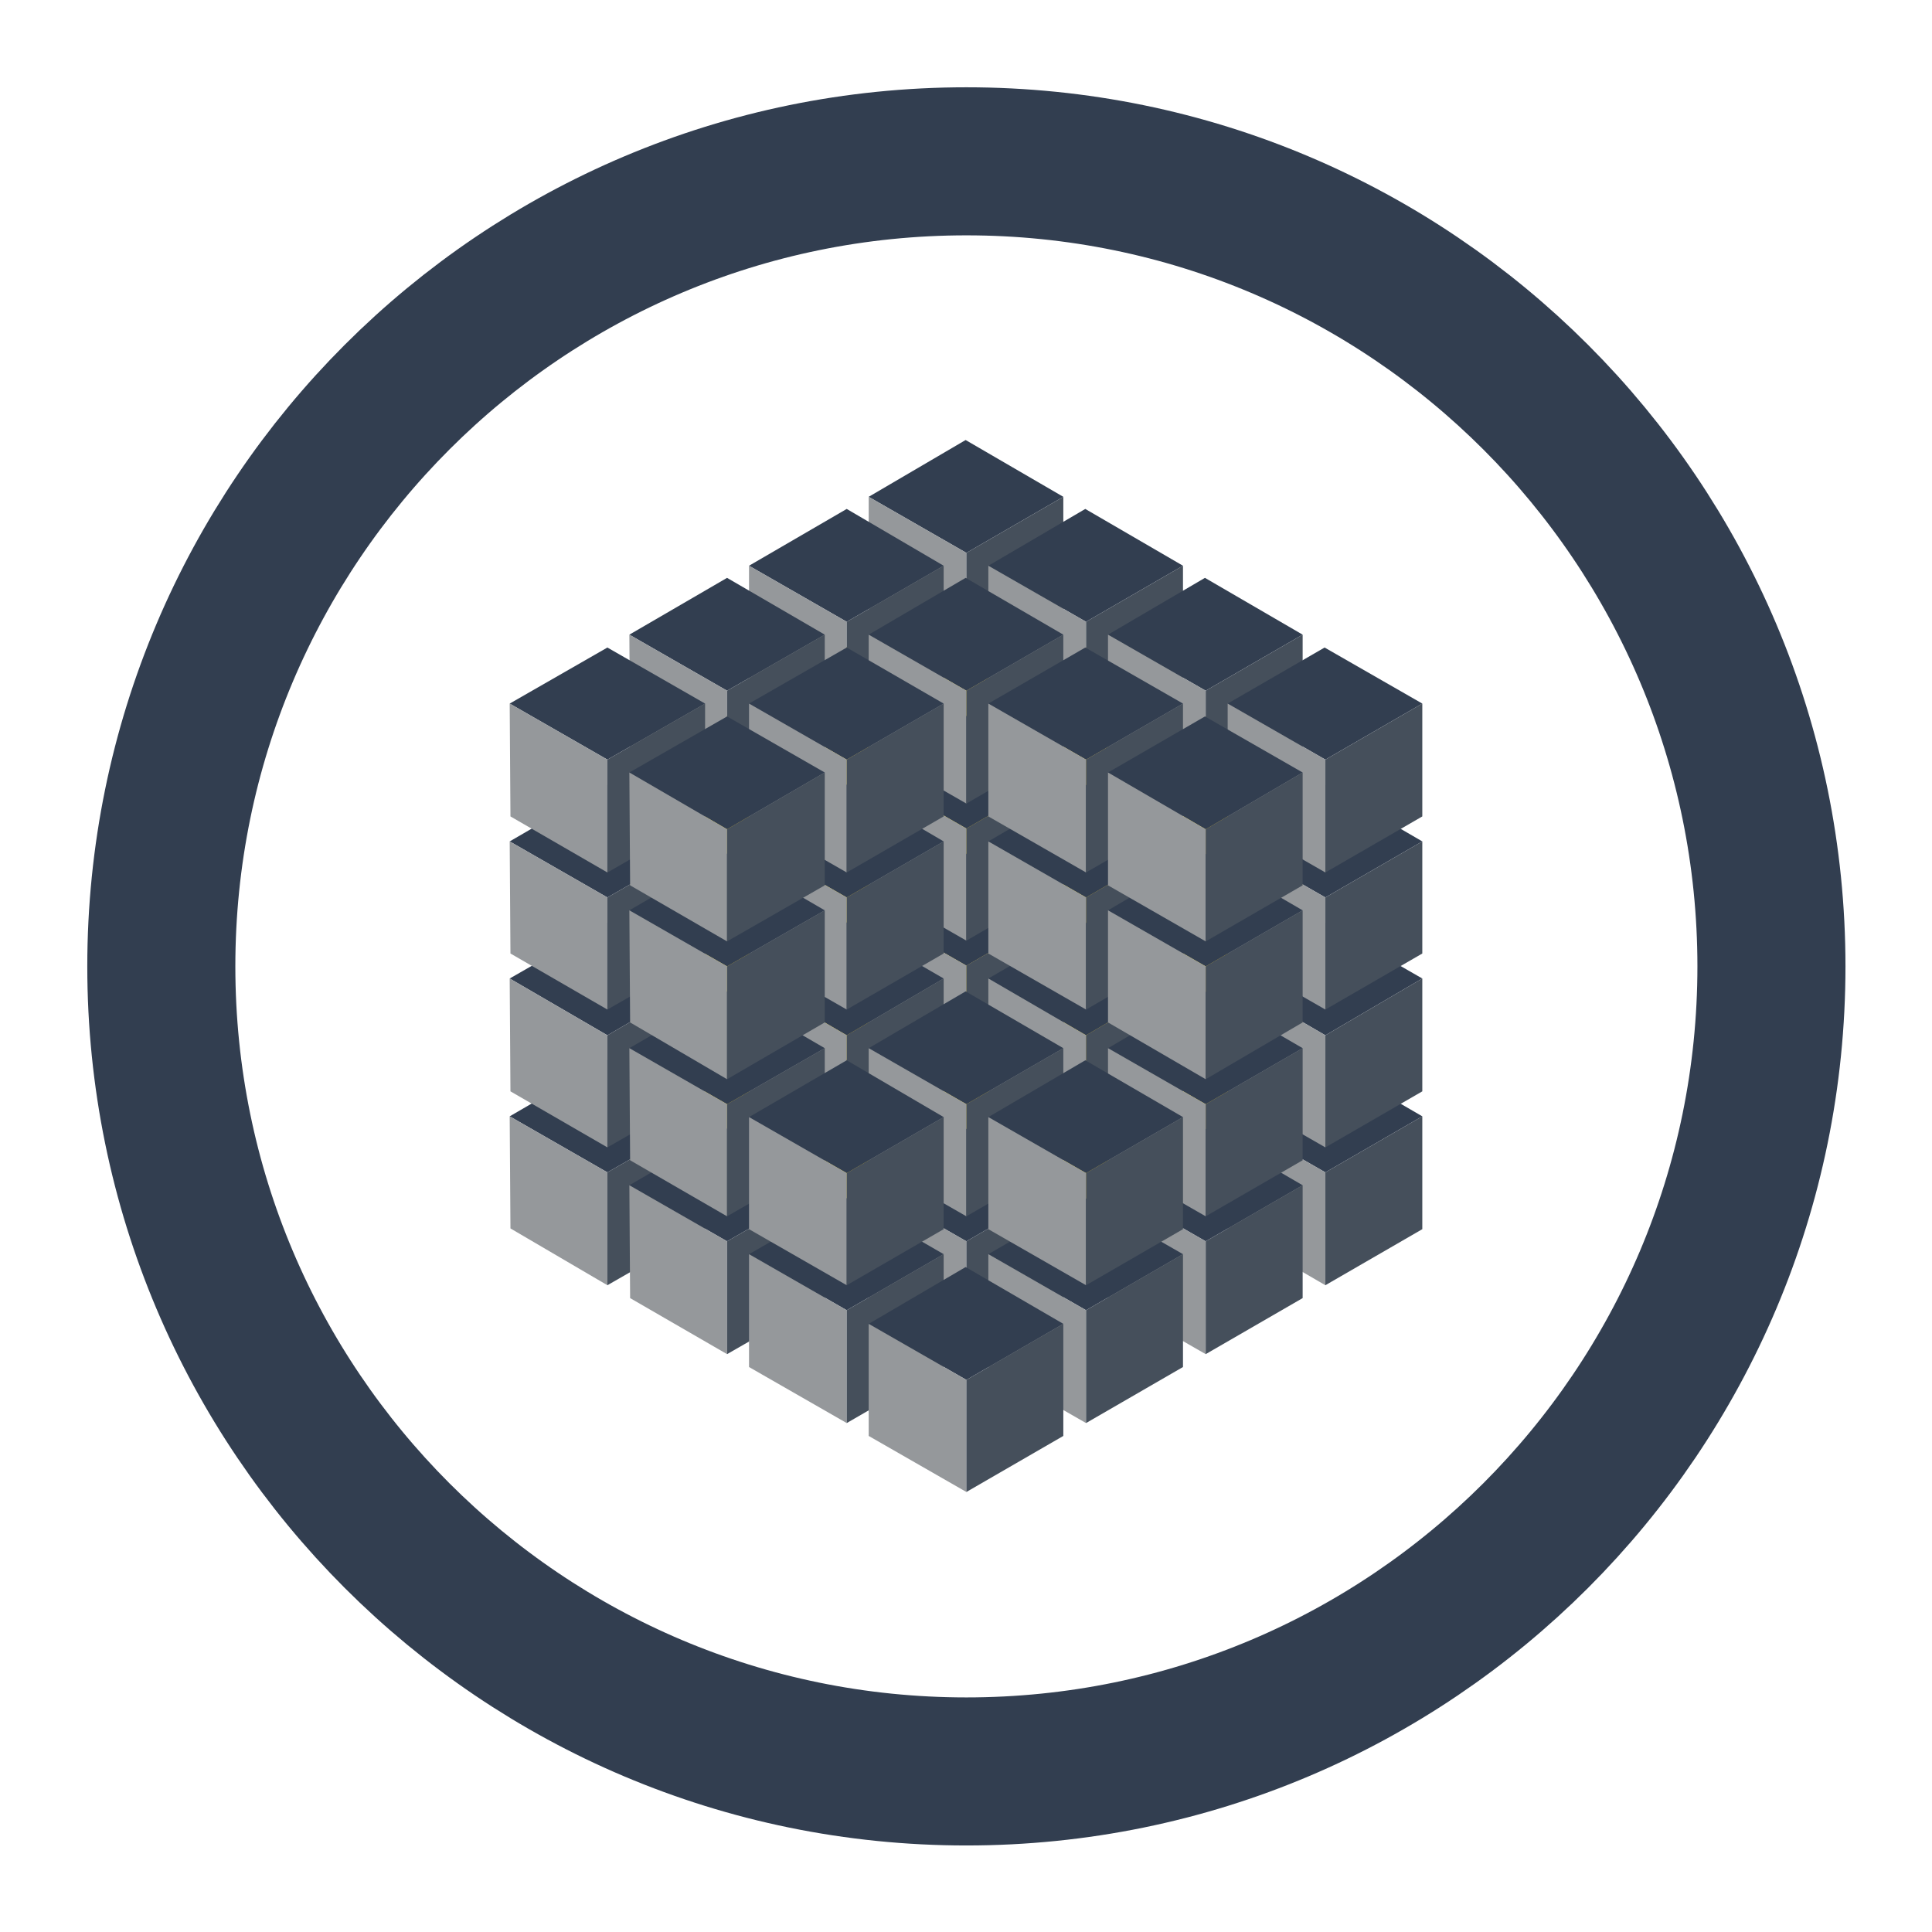
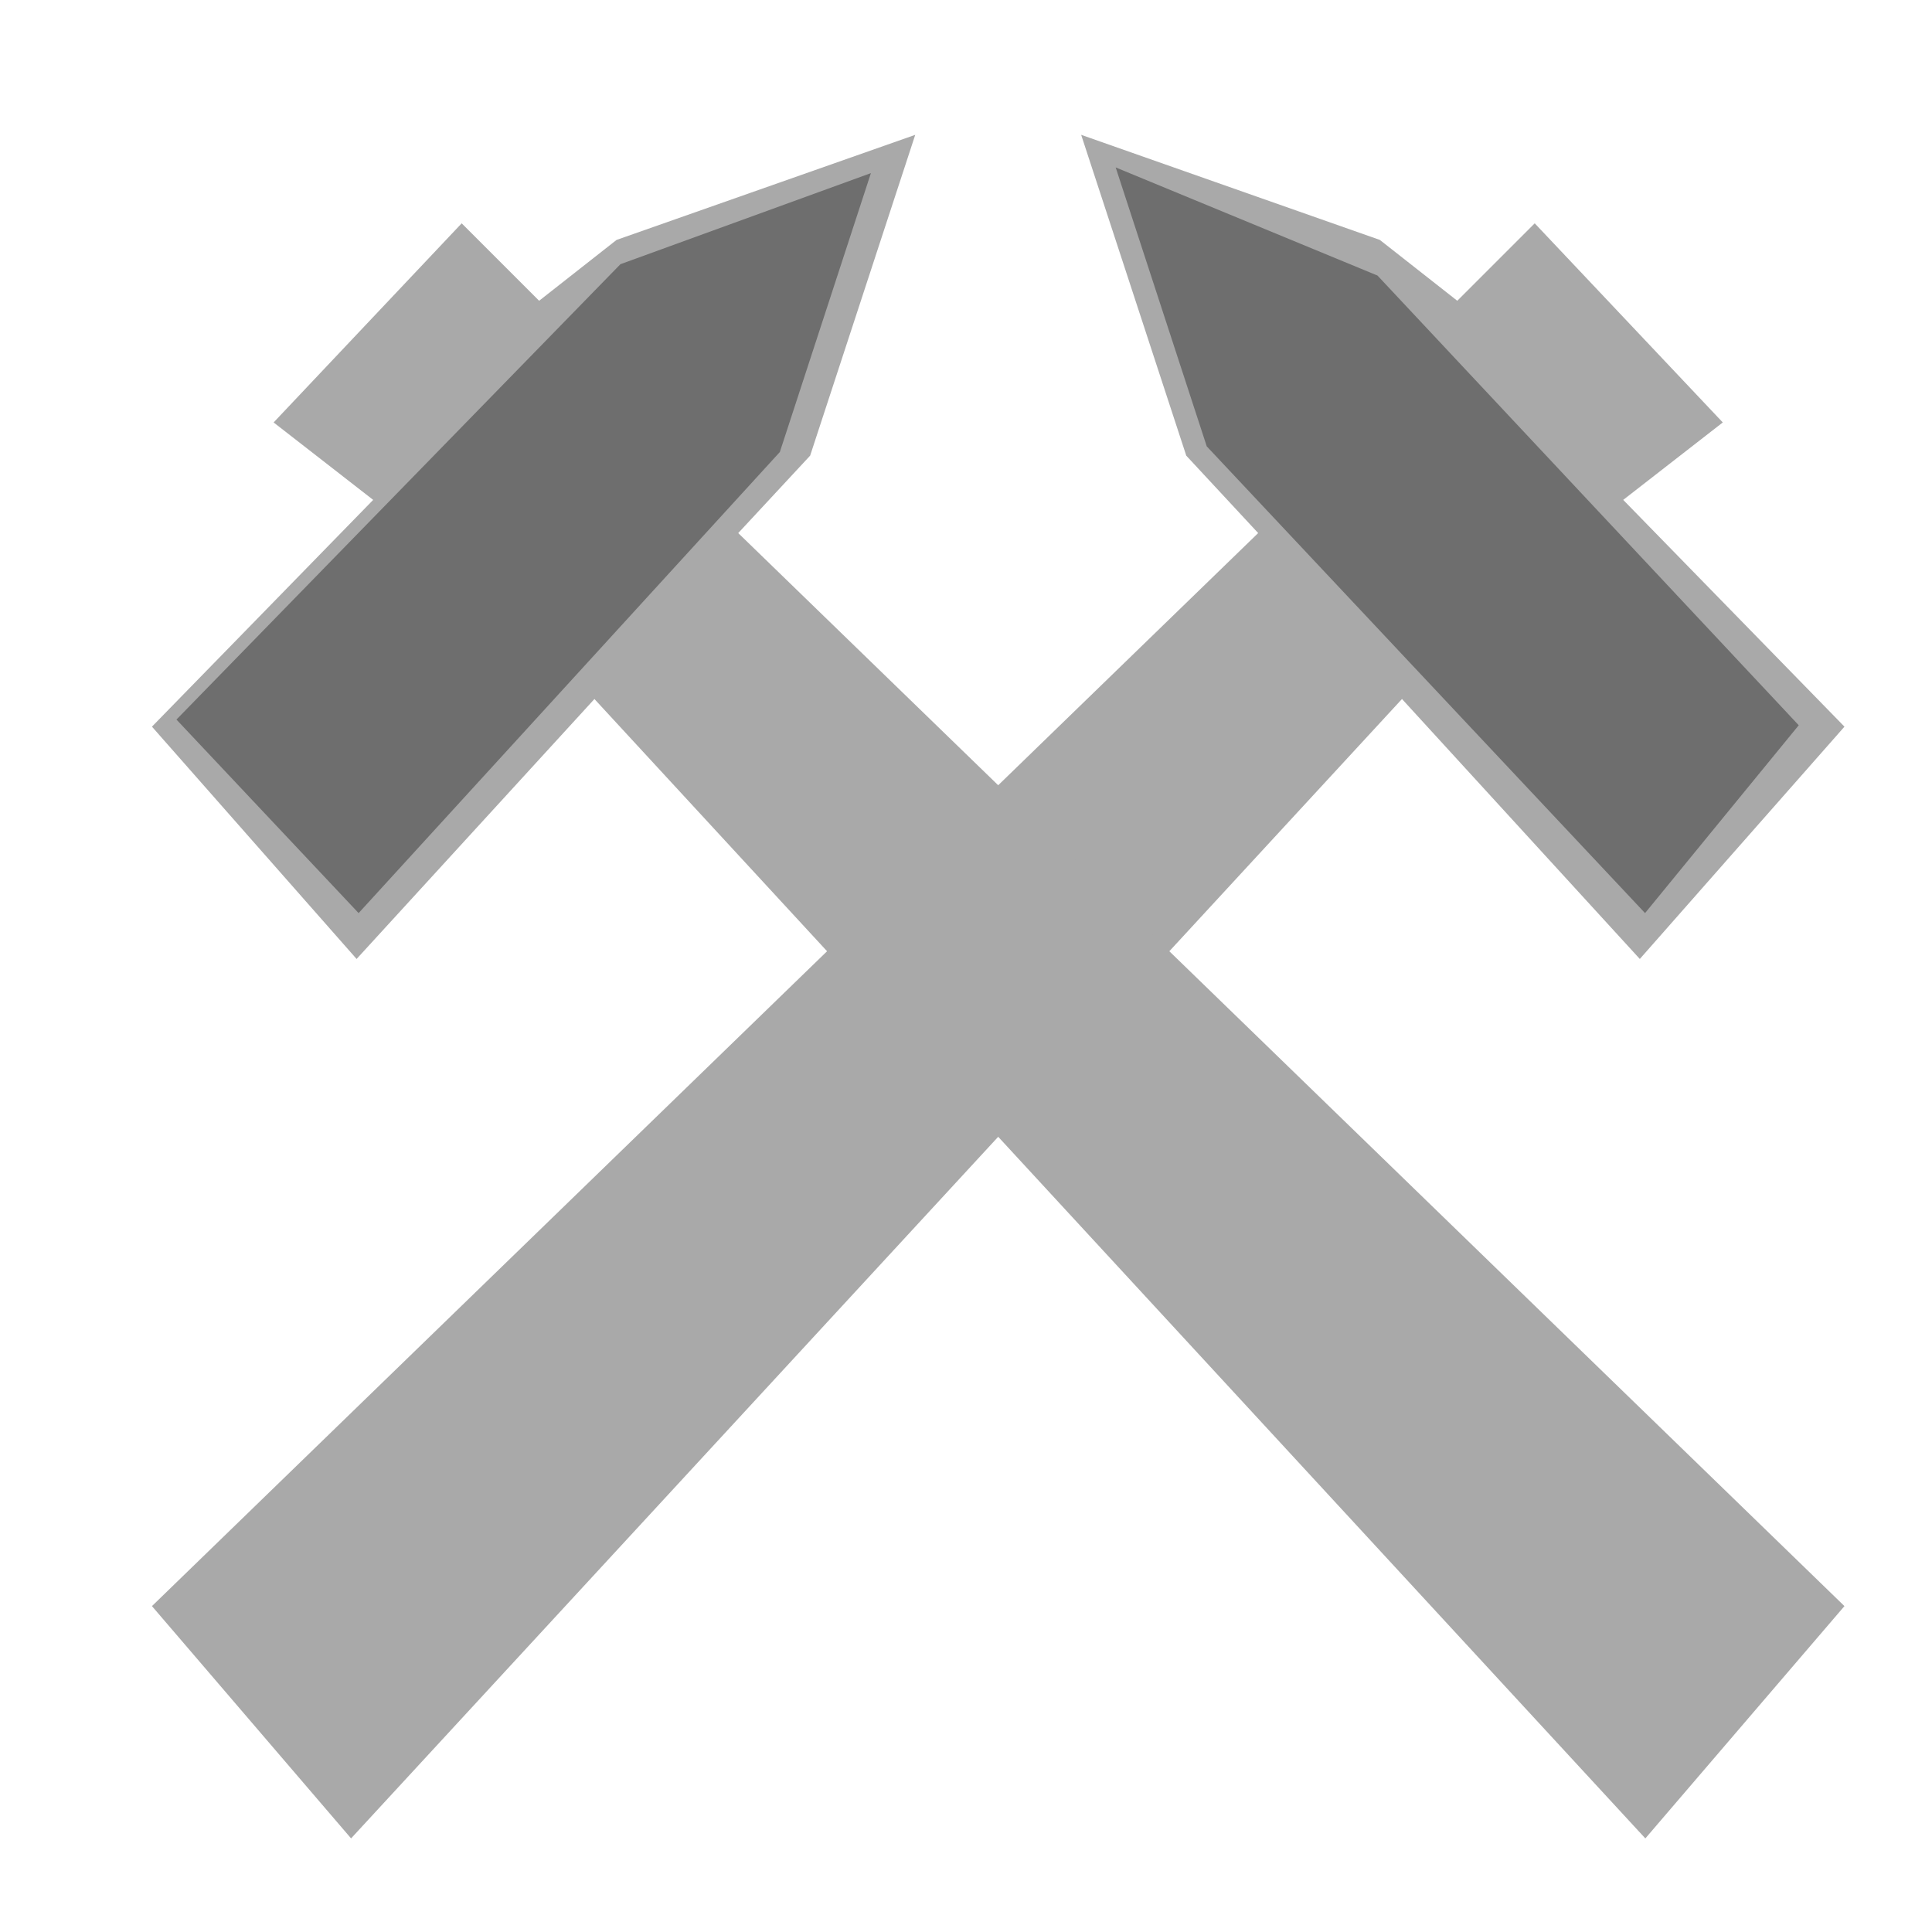
- <svg xmlns="http://www.w3.org/2000/svg" id="transaction" x="0" y="0" enable-background="new 0 0 255.1 255.1" version="1.1" viewBox="0 0 255.1 255.1" xml:space="preserve">
-   <style type="text/css">.st0{fill:#b7952c}.st1{fill:#fbe244}.st2{fill:#ceb135}.st3{fill:#323e50}.st4{fill:#95989b}.st5{fill:#454f5b}.st6{fill:none;stroke:#323e50;stroke-width:19.549;stroke-miterlimit:10}</style>
-   <g>
-     <polygon points="127.5 112.6 140.4 120.1 127.6 127.5 114.7 120.1" class="st0" />
-     <polygon points="114.7 120.1 114.7 134.9 127.6 142.3 127.6 127.5" class="st1" />
-     <polygon points="127.6 142.3 127.6 127.5 140.4 120.1 140.4 134.9" class="st2" />
-     <polygon points="143.3 121.7 156.2 129.2 143.4 136.6 130.5 129.2" class="st0" />
-     <polygon points="130.5 129.2 130.5 144 143.4 151.4 143.4 136.6" class="st1" />
-     <polygon points="143.4 151.4 143.4 136.6 156.2 129.2 156.2 144" class="st2" />
-     <polygon points="159.1 130.8 172 138.3 159.2 145.7 146.3 138.3" class="st0" />
-     <polygon points="146.3 138.3 146.3 153.1 159.2 160.6 159.2 145.7" class="st1" />
-     <polygon points="159.2 160.6 159.2 145.7 172 138.3 172 153.1" class="st2" />
-     <polygon points="174.9 139.9 187.8 147.4 175 154.8 162.1 147.4" class="st3" />
-     <polygon points="162.1 147.4 162.1 162.2 175 169.7 175 154.8" class="st4" />
-     <polygon points="175 169.7 175 154.8 187.8 147.4 187.8 162.3" class="st5" />
-     <polygon points="127.5 94.4 140.4 101.9 127.6 109.3 114.7 101.9" class="st0" />
-     <polygon points="114.7 101.9 114.7 116.7 127.6 124.2 127.6 109.3" class="st1" />
-     <polygon points="127.6 124.2 127.6 109.3 140.4 101.9 140.4 116.7" class="st2" />
-     <polygon points="143.3 103.5 156.2 111 143.4 118.4 130.5 111" class="st0" />
-     <polygon points="130.5 111 130.5 125.9 143.4 133.3 143.4 118.4" class="st1" />
-     <polygon points="143.4 133.3 143.4 118.4 156.2 111 156.2 125.9" class="st2" />
-     <polygon points="159.1 112.7 172 120.1 159.2 127.5 146.3 120.1" class="st0" />
-     <polygon points="146.3 120.1 146.3 135 159.2 142.4 159.2 127.5" class="st1" />
-     <polygon points="159.2 142.4 159.2 127.5 172 120.1 172 135" class="st2" />
-     <polygon points="174.9 121.8 187.8 129.2 175 136.7 162.1 129.2" class="st3" />
-     <polygon points="162.1 129.2 162.1 144.1 175 151.5 175 136.7" class="st4" />
-     <polygon points="175 151.5 175 136.7 187.8 129.2 187.8 144.1" class="st5" />
-     <polygon points="127.5 76.3 140.4 83.7 127.6 91.2 114.7 83.7" class="st0" />
-     <polygon points="114.7 83.7 114.7 98.6 127.6 106 127.6 91.2" class="st1" />
-     <polygon points="127.6 106 127.6 91.2 140.4 83.7 140.4 98.6" class="st2" />
-     <polygon points="143.3 85.4 156.2 92.9 143.4 100.3 130.5 92.9" class="st0" />
-     <polygon points="130.5 92.9 130.5 107.7 143.4 115.1 143.4 100.3" class="st1" />
-     <polygon points="143.4 115.1 143.4 100.3 156.2 92.9 156.2 107.7" class="st2" />
-     <polygon points="159.1 94.5 172 102 159.2 109.4 146.3 102" class="st0" />
-     <polygon points="146.3 102 146.3 116.8 159.2 124.2 159.2 109.4" class="st1" />
-     <polygon points="159.2 124.2 159.2 109.4 172 102 172 116.8" class="st2" />
-     <polygon points="174.9 103.6 187.8 111.1 175 118.5 162.1 111.1" class="st3" />
-     <polygon points="162.1 111.1 162.1 125.9 175 133.3 175 118.5" class="st4" />
-     <polygon points="175 133.3 175 118.5 187.8 111.1 187.8 125.9" class="st5" />
-     <polygon points="127.5 58.1 140.4 65.6 127.6 73 114.7 65.6" class="st3" />
-     <polygon points="114.7 65.6 114.7 80.4 127.6 87.8 127.6 73" class="st4" />
-     <polygon points="127.6 87.8 127.6 73 140.4 65.6 140.4 80.4" class="st5" />
-     <polygon points="143.3 67.2 156.2 74.7 143.4 82.1 130.5 74.7" class="st3" />
-     <polygon points="130.5 74.7 130.5 89.5 143.4 97 143.4 82.1" class="st4" />
-     <polygon points="143.4 97 143.4 82.1 156.2 74.7 156.2 89.5" class="st5" />
-     <polygon points="159.1 76.3 172 83.8 159.2 91.2 146.3 83.8" class="st3" />
-     <polygon points="146.3 83.8 146.3 98.7 159.2 106.1 159.2 91.2" class="st4" />
-     <polygon points="159.2 106.1 159.2 91.2 172 83.8 172 98.7" class="st5" />
-     <polygon points="174.9 85.5 187.8 92.9 175 100.3 162.1 92.9" class="st3" />
-     <polygon points="162.1 92.9 162.1 107.8 175 115.2 175 100.3" class="st4" />
-     <polygon points="175 115.2 175 100.3 187.8 92.9 187.8 107.8" class="st5" />
-     <polygon points="111.8 121.7 124.6 129.2 111.8 136.6 98.9 129.2" class="st0" />
-     <polygon points="98.9 129.2 98.9 144 111.8 151.4 111.8 136.6" class="st1" />
-     <polygon points="111.8 151.4 111.8 136.6 124.6 129.2 124.6 144" class="st2" />
-     <polygon points="127.5 130.8 140.4 138.3 127.6 145.7 114.7 138.3" class="st0" />
-     <polygon points="114.7 138.3 114.7 153.1 127.6 160.6 127.6 145.7" class="st1" />
-     <polygon points="127.6 160.6 127.6 145.7 140.4 138.3 140.4 153.1" class="st2" />
-     <polygon points="143.3 139.9 156.2 147.4 143.4 154.8 130.5 147.4" class="st0" />
-     <polygon points="130.5 147.4 130.5 162.2 143.4 169.7 143.4 154.8" class="st1" />
-     <polygon points="143.4 169.7 143.4 154.8 156.2 147.4 156.2 162.3" class="st2" />
-     <polygon points="159.1 149 172 156.5 159.2 163.9 146.3 156.5" class="st3" />
-     <polygon points="146.3 156.5 146.3 171.4 159.2 178.8 159.2 163.9" class="st4" />
-     <polygon points="159.2 178.8 159.2 163.9 172 156.5 172 171.4" class="st5" />
-     <polygon points="111.8 103.5 124.6 111 111.8 118.4 98.9 111" class="st0" />
-     <polygon points="98.9 111 98.9 125.9 111.8 133.3 111.8 118.4" class="st1" />
-     <polygon points="111.8 133.3 111.8 118.4 124.6 111 124.6 125.9" class="st2" />
-     <polygon points="127.5 112.7 140.4 120.1 127.6 127.5 114.7 120.1" class="st3" />
-     <polygon points="114.7 120.1 114.7 135 127.6 142.4 127.6 127.5" class="st4" />
-     <polygon points="127.6 142.4 127.6 127.5 140.4 120.1 140.4 135" class="st5" />
-     <polygon points="143.3 121.8 156.2 129.2 143.4 136.7 130.5 129.2" class="st3" />
-     <polygon points="130.5 129.2 130.5 144.1 143.4 151.5 143.4 136.7" class="st4" />
-     <polygon points="143.4 151.5 143.4 136.7 156.2 129.2 156.2 144.1" class="st5" />
-     <polygon points="159.1 130.9 172 138.4 159.2 145.8 146.3 138.4" class="st3" />
-     <polygon points="146.3 138.4 146.3 153.2 159.2 160.6 159.2 145.8" class="st4" />
-     <polygon points="159.2 160.6 159.2 145.8 172 138.4 172 153.2" class="st5" />
-     <polygon points="111.8 85.4 124.6 92.9 111.8 100.3 98.9 92.9" class="st0" />
-     <polygon points="98.9 92.9 98.9 107.7 111.8 115.1 111.8 100.3" class="st1" />
-     <polygon points="111.8 115.1 111.8 100.3 124.6 92.9 124.6 107.7" class="st2" />
-     <polygon points="127.5 94.5 140.4 102 127.6 109.4 114.7 102" class="st3" />
-     <polygon points="114.7 102 114.7 116.8 127.6 124.2 127.6 109.4" class="st4" />
-     <polygon points="127.6 124.2 127.6 109.4 140.4 102 140.4 116.8" class="st5" />
-     <polygon points="143.3 103.6 156.2 111.1 143.4 118.5 130.5 111.1" class="st3" />
-     <polygon points="130.5 111.1 130.5 125.9 143.4 133.3 143.4 118.5" class="st4" />
-     <polygon points="143.4 133.3 143.4 118.5 156.2 111.1 156.2 125.9" class="st5" />
-     <polygon points="159.1 112.7 172 120.2 159.2 127.6 146.3 120.2" class="st3" />
-     <polygon points="146.3 120.2 146.3 135 159.2 142.5 159.2 127.6" class="st4" />
-     <polygon points="159.2 142.5 159.2 127.6 172 120.2 172 135" class="st5" />
-     <polygon points="111.8 67.2 124.6 74.7 111.8 82.1 98.9 74.7" class="st3" />
-     <polygon points="98.9 74.7 98.9 89.5 111.8 97 111.8 82.1" class="st4" />
-     <polygon points="111.8 97 111.8 82.1 124.6 74.7 124.6 89.5" class="st5" />
-     <polygon points="127.5 76.3 140.4 83.8 127.6 91.2 114.7 83.8" class="st3" />
-     <polygon points="114.7 83.8 114.7 98.7 127.6 106.1 127.6 91.2" class="st4" />
-     <polygon points="127.6 106.1 127.6 91.2 140.4 83.8 140.4 98.7" class="st5" />
-     <polygon points="143.3 85.5 156.2 92.9 143.4 100.3 130.5 92.9" class="st3" />
-     <polygon points="130.5 92.9 130.5 107.8 143.4 115.2 143.4 100.3" class="st4" />
-     <polygon points="143.4 115.2 143.4 100.3 156.2 92.9 156.2 107.8" class="st5" />
-     <polygon points="159.1 94.6 172 102 159.2 109.5 146.3 102" class="st3" />
-     <polygon points="146.3 102 146.3 116.9 159.2 124.3 159.2 109.5" class="st4" />
-     <polygon points="159.2 124.3 159.2 109.5 172 102 172 116.9" class="st5" />
-     <polygon points="96 130.8 108.9 138.3 96 145.7 83.1 138.3" class="st0" />
-     <polygon points="83.1 138.3 83.2 153.1 96 160.6 96 145.7" class="st1" />
-     <polygon points="96 160.6 96 145.7 108.9 138.3 108.9 153.1" class="st2" />
-     <polygon points="111.8 139.9 124.6 147.4 111.8 154.8 98.9 147.4" class="st0" />
-     <polygon points="98.9 147.4 98.9 162.2 111.8 169.7 111.8 154.8" class="st1" />
-     <polygon points="111.8 169.7 111.8 154.8 124.6 147.4 124.6 162.3" class="st2" />
-     <polygon points="127.5 149 140.4 156.5 127.6 163.9 114.7 156.5" class="st3" />
-     <polygon points="114.7 156.5 114.7 171.4 127.6 178.8 127.6 163.9" class="st4" />
-     <polygon points="127.6 178.8 127.6 163.9 140.4 156.5 140.4 171.4" class="st5" />
-     <polygon points="143.3 158.2 156.2 165.6 143.4 173 130.5 165.6" class="st3" />
-     <polygon points="130.5 165.6 130.5 180.5 143.4 187.9 143.4 173" class="st4" />
-     <polygon points="143.4 187.9 143.4 173 156.2 165.6 156.2 180.5" class="st5" />
-     <polygon points="96 112.7 108.9 120.1 96 127.5 83.1 120.1" class="st0" />
-     <polygon points="83.1 120.1 83.2 135 96 142.4 96 127.5" class="st1" />
-     <polygon points="96 142.4 96 127.5 108.9 120.1 108.9 135" class="st2" />
-     <polygon points="111.8 121.8 124.6 129.2 111.8 136.7 98.9 129.2" class="st3" />
-     <polygon points="98.9 129.2 98.9 144.1 111.8 151.5 111.8 136.7" class="st4" />
-     <polygon points="111.8 151.5 111.8 136.7 124.6 129.2 124.6 144.1" class="st5" />
-     <polygon points="127.5 130.9 140.4 138.4 127.6 145.8 114.7 138.4" class="st3" />
-     <polygon points="114.7 138.4 114.7 153.2 127.6 160.6 127.6 145.8" class="st4" />
-     <polygon points="127.6 160.6 127.6 145.8 140.4 138.4 140.4 153.2" class="st5" />
-     <polygon points="143.3 140 156.2 147.5 143.4 154.9 130.5 147.5" class="st3" />
-     <polygon points="130.5 147.5 130.5 162.3 143.4 169.7 143.4 154.9" class="st4" />
-     <polygon points="143.4 169.7 143.4 154.9 156.2 147.5 156.2 162.3" class="st5" />
-     <polygon points="96 94.5 108.9 102 96 109.4 83.1 102" class="st0" />
-     <polygon points="83.1 102 83.2 116.8 96 124.2 96 109.4" class="st1" />
-     <polygon points="96 124.2 96 109.4 108.9 102 108.9 116.8" class="st2" />
-     <polygon points="111.8 103.6 124.6 111.1 111.8 118.5 98.9 111.1" class="st3" />
-     <polygon points="98.9 111.1 98.9 125.9 111.8 133.3 111.8 118.5" class="st4" />
-     <polygon points="111.8 133.3 111.8 118.5 124.6 111.1 124.6 125.9" class="st5" />
-     <polygon points="96 76.3 108.9 83.8 96 91.2 83.1 83.8" class="st3" />
-     <polygon points="83.1 83.8 83.2 98.7 96 106.1 96 91.2" class="st4" />
-     <polygon points="96 106.1 96 91.2 108.9 83.8 108.9 98.7" class="st5" />
-     <polygon points="111.8 85.5 124.6 92.9 111.8 100.3 98.9 92.9" class="st3" />
-     <polygon points="98.9 92.9 98.9 107.8 111.8 115.2 111.8 100.3" class="st4" />
-     <polygon points="111.8 115.2 111.8 100.3 124.6 92.9 124.6 107.8" class="st5" />
-     <polygon points="80.2 139.9 93.1 147.4 80.2 154.8 67.3 147.4" class="st3" />
-     <polygon points="67.3 147.4 67.4 162.2 80.2 169.7 80.2 154.8" class="st4" />
-     <polygon points="80.2 169.7 80.2 154.8 93.1 147.4 93.1 162.3" class="st5" />
-     <polygon points="96 149 108.9 156.5 96 163.9 83.1 156.5" class="st3" />
-     <polygon points="83.1 156.5 83.2 171.4 96 178.8 96 163.9" class="st4" />
-     <polygon points="96 178.8 96 163.9 108.9 156.5 108.9 171.4" class="st5" />
-     <polygon points="111.8 158.2 124.6 165.6 111.8 173 98.9 165.6" class="st3" />
-     <polygon points="98.9 165.6 98.9 180.5 111.8 187.9 111.8 173" class="st4" />
-     <polygon points="111.8 187.9 111.8 173 124.6 165.6 124.6 180.5" class="st5" />
-     <polygon points="127.5 167.3 140.4 174.8 127.6 182.2 114.7 174.8" class="st3" />
-     <polygon points="114.7 174.8 114.7 189.6 127.6 197 127.6 182.2" class="st4" />
-     <polygon points="127.6 197 127.6 182.2 140.4 174.8 140.4 189.6" class="st5" />
-     <polygon points="80.2 121.8 93.1 129.2 80.2 136.7 67.3 129.2" class="st3" />
-     <polygon points="67.3 129.2 67.4 144.1 80.2 151.5 80.2 136.7" class="st4" />
-     <polygon points="80.2 151.5 80.2 136.7 93.1 129.2 93.1 144.1" class="st5" />
-     <polygon points="96 130.9 108.9 138.4 96 145.8 83.1 138.4" class="st3" />
-     <polygon points="83.1 138.4 83.2 153.2 96 160.6 96 145.8" class="st4" />
-     <polygon points="96 160.6 96 145.8 108.9 138.4 108.9 153.2" class="st5" />
-     <polygon points="111.8 140 124.6 147.5 111.8 154.9 98.9 147.5" class="st3" />
-     <polygon points="98.9 147.5 98.9 162.3 111.8 169.7 111.8 154.9" class="st4" />
-     <polygon points="111.8 169.7 111.8 154.9 124.6 147.5 124.6 162.3" class="st5" />
-     <polygon points="80.2 103.6 93.1 111.1 80.2 118.5 67.3 111.1" class="st3" />
-     <polygon points="67.3 111.1 67.4 125.9 80.2 133.3 80.2 118.5" class="st4" />
-     <polygon points="80.2 133.3 80.2 118.5 93.1 111.1 93.1 125.9" class="st5" />
-     <polygon points="96 112.7 108.9 120.2 96 127.6 83.1 120.2" class="st3" />
-     <polygon points="83.1 120.2 83.2 135 96 142.5 96 127.6" class="st4" />
-     <polygon points="96 142.5 96 127.6 108.9 120.2 108.9 135" class="st5" />
-     <polygon points="80.2 85.5 93.1 92.9 80.2 100.3 67.3 92.9" class="st3" />
-     <polygon points="67.3 92.9 67.4 107.8 80.2 115.2 80.2 100.3" class="st4" />
-     <polygon points="80.2 115.2 80.2 100.3 93.1 92.9 93.1 107.8" class="st5" />
-     <polygon points="96 94.6 108.9 102 96 109.5 83.1 102" class="st3" />
-     <polygon points="83.1 102 83.2 116.9 96 124.3 96 109.5" class="st4" />
-     <polygon points="96 124.3 96 109.5 108.9 102 108.9 116.9" class="st5" />
+ <svg xmlns="http://www.w3.org/2000/svg" id="svg3039" version="1.1" width="120" height="120" style="display:inline">
+   <defs id="defs3043" />
+   <g id="layer2" style="display:none">
+     <path style="font-size:medium;font-style:normal;font-variant:normal;font-weight:normal;font-stretch:normal;text-indent:0;text-align:start;text-decoration:none;line-height:normal;letter-spacing:normal;word-spacing:normal;text-transform:none;direction:ltr;block-progression:tb;writing-mode:lr-tb;text-anchor:start;baseline-shift:baseline;color:#000000;fill:#afafaf;fill-opacity:1;stroke:none;stroke-width:7;marker:none;visibility:visible;display:inline;overflow:visible;enable-background:accumulate;font-family:Sans;-inkscape-font-specification:Sans" d="m 45.375,17 c -13.984,0.241 -24.968,3.29 -37.438,9.594 -8.992,21.872 -6.681,46.393 -1.969,69 26.191,13.153 55.595,12.977 81.75,-0.219 3.852,-9.73 1.6,-12.8 2.375,-23.156 C 83.917,72.424 77.13,67.688 74.188,75.25 72.702,79.722 76.12,82.646 69.156,83.344 53.024,88.537 37.722,89.14 21.875,82.281 19.715,68.368 18.6,53.657 22.5,40 c 16.868,-6.642 33.121,-6.12 50.031,-0.156 1.285,5.855 1.575,5.763 2.375,11.688 C 80.464,51.971 89.645,53.335 91.312,46 91.853,36.008 89.372,31.625 87.188,25.688 73.71,21.035 59.804,16.699 45.375,17 z" id="path3053" />
  </g>
-   <circle cx="127.6" cy="127.6" r="106.3" class="st6" />
+   <g id="layer3" style="display:none">
+     <path style="fill:#6e6e6e;fill-opacity:1;stroke:none;display:inline" d="m 63.983,65.481 0.268,-9.514 36.161,-0.194 -7.414,-8.758 3.798,-7.573 c 0,0 23.438,20.797 22.5,21.185 -0.938,0.388 -23.17,22.738 -23.17,22.738 l -3.129,-8.932 7.548,-8.564 z" id="path3844" />
+   </g>
+   <g id="layer4" style="display:none">
+     <path id="path4080" d="m 99.288,65.481 -0.268,-9.514 -36.161,-0.194 7.768,-6.283 -4.152,-9.28 c 0,0 -23.438,20.029 -22.5,20.417 0.938,0.388 23.17,20.971 23.17,20.971 l 3.482,-9.639 -7.902,-6.089 z" style="fill:#6e6e6e;fill-opacity:1;stroke:none;display:inline" />
+   </g>
+   <g id="layer7" style="display:inline">
+     <path style="fill:#a9a9a9;fill-opacity:1;stroke:none;display:inline" d="M 9.438,99.758 78.147,33.11 73.681,28.301 67.153,8.375 l 18.551,6.527 4.81,3.779 4.81,-4.81 11.681,12.368 -6.184,4.81 13.742,14.085 -12.711,14.429 -14.772,-16.147 -65.274,70.77 z" id="path4103" />
+     <path id="path4619" d="M 114.562,99.758 45.853,33.11 50.319,28.301 56.847,8.375 l -18.551,6.527 -4.81,3.779 -4.81,-4.81 -11.681,12.368 6.184,4.81 L 9.438,45.134 22.149,59.563 36.921,43.417 102.195,114.187 z" style="fill:#a9a9a9;fill-opacity:1;stroke:none;display:inline" />
+     <path style="fill:#6e6e6e;fill-opacity:1;stroke:none" d="M 10.96,44.693 38.537,16.409 54.094,10.752 48.437,28.076 22.274,56.714 z" id="path5256" />
+     <path style="fill:#6e6e6e;fill-opacity:1;stroke:none" d="M 69.296,10.398 85.56,17.116 111.723,45.047 102.177,56.714 74.953,27.723 z" id="path5258" />
+   </g>
</svg>
